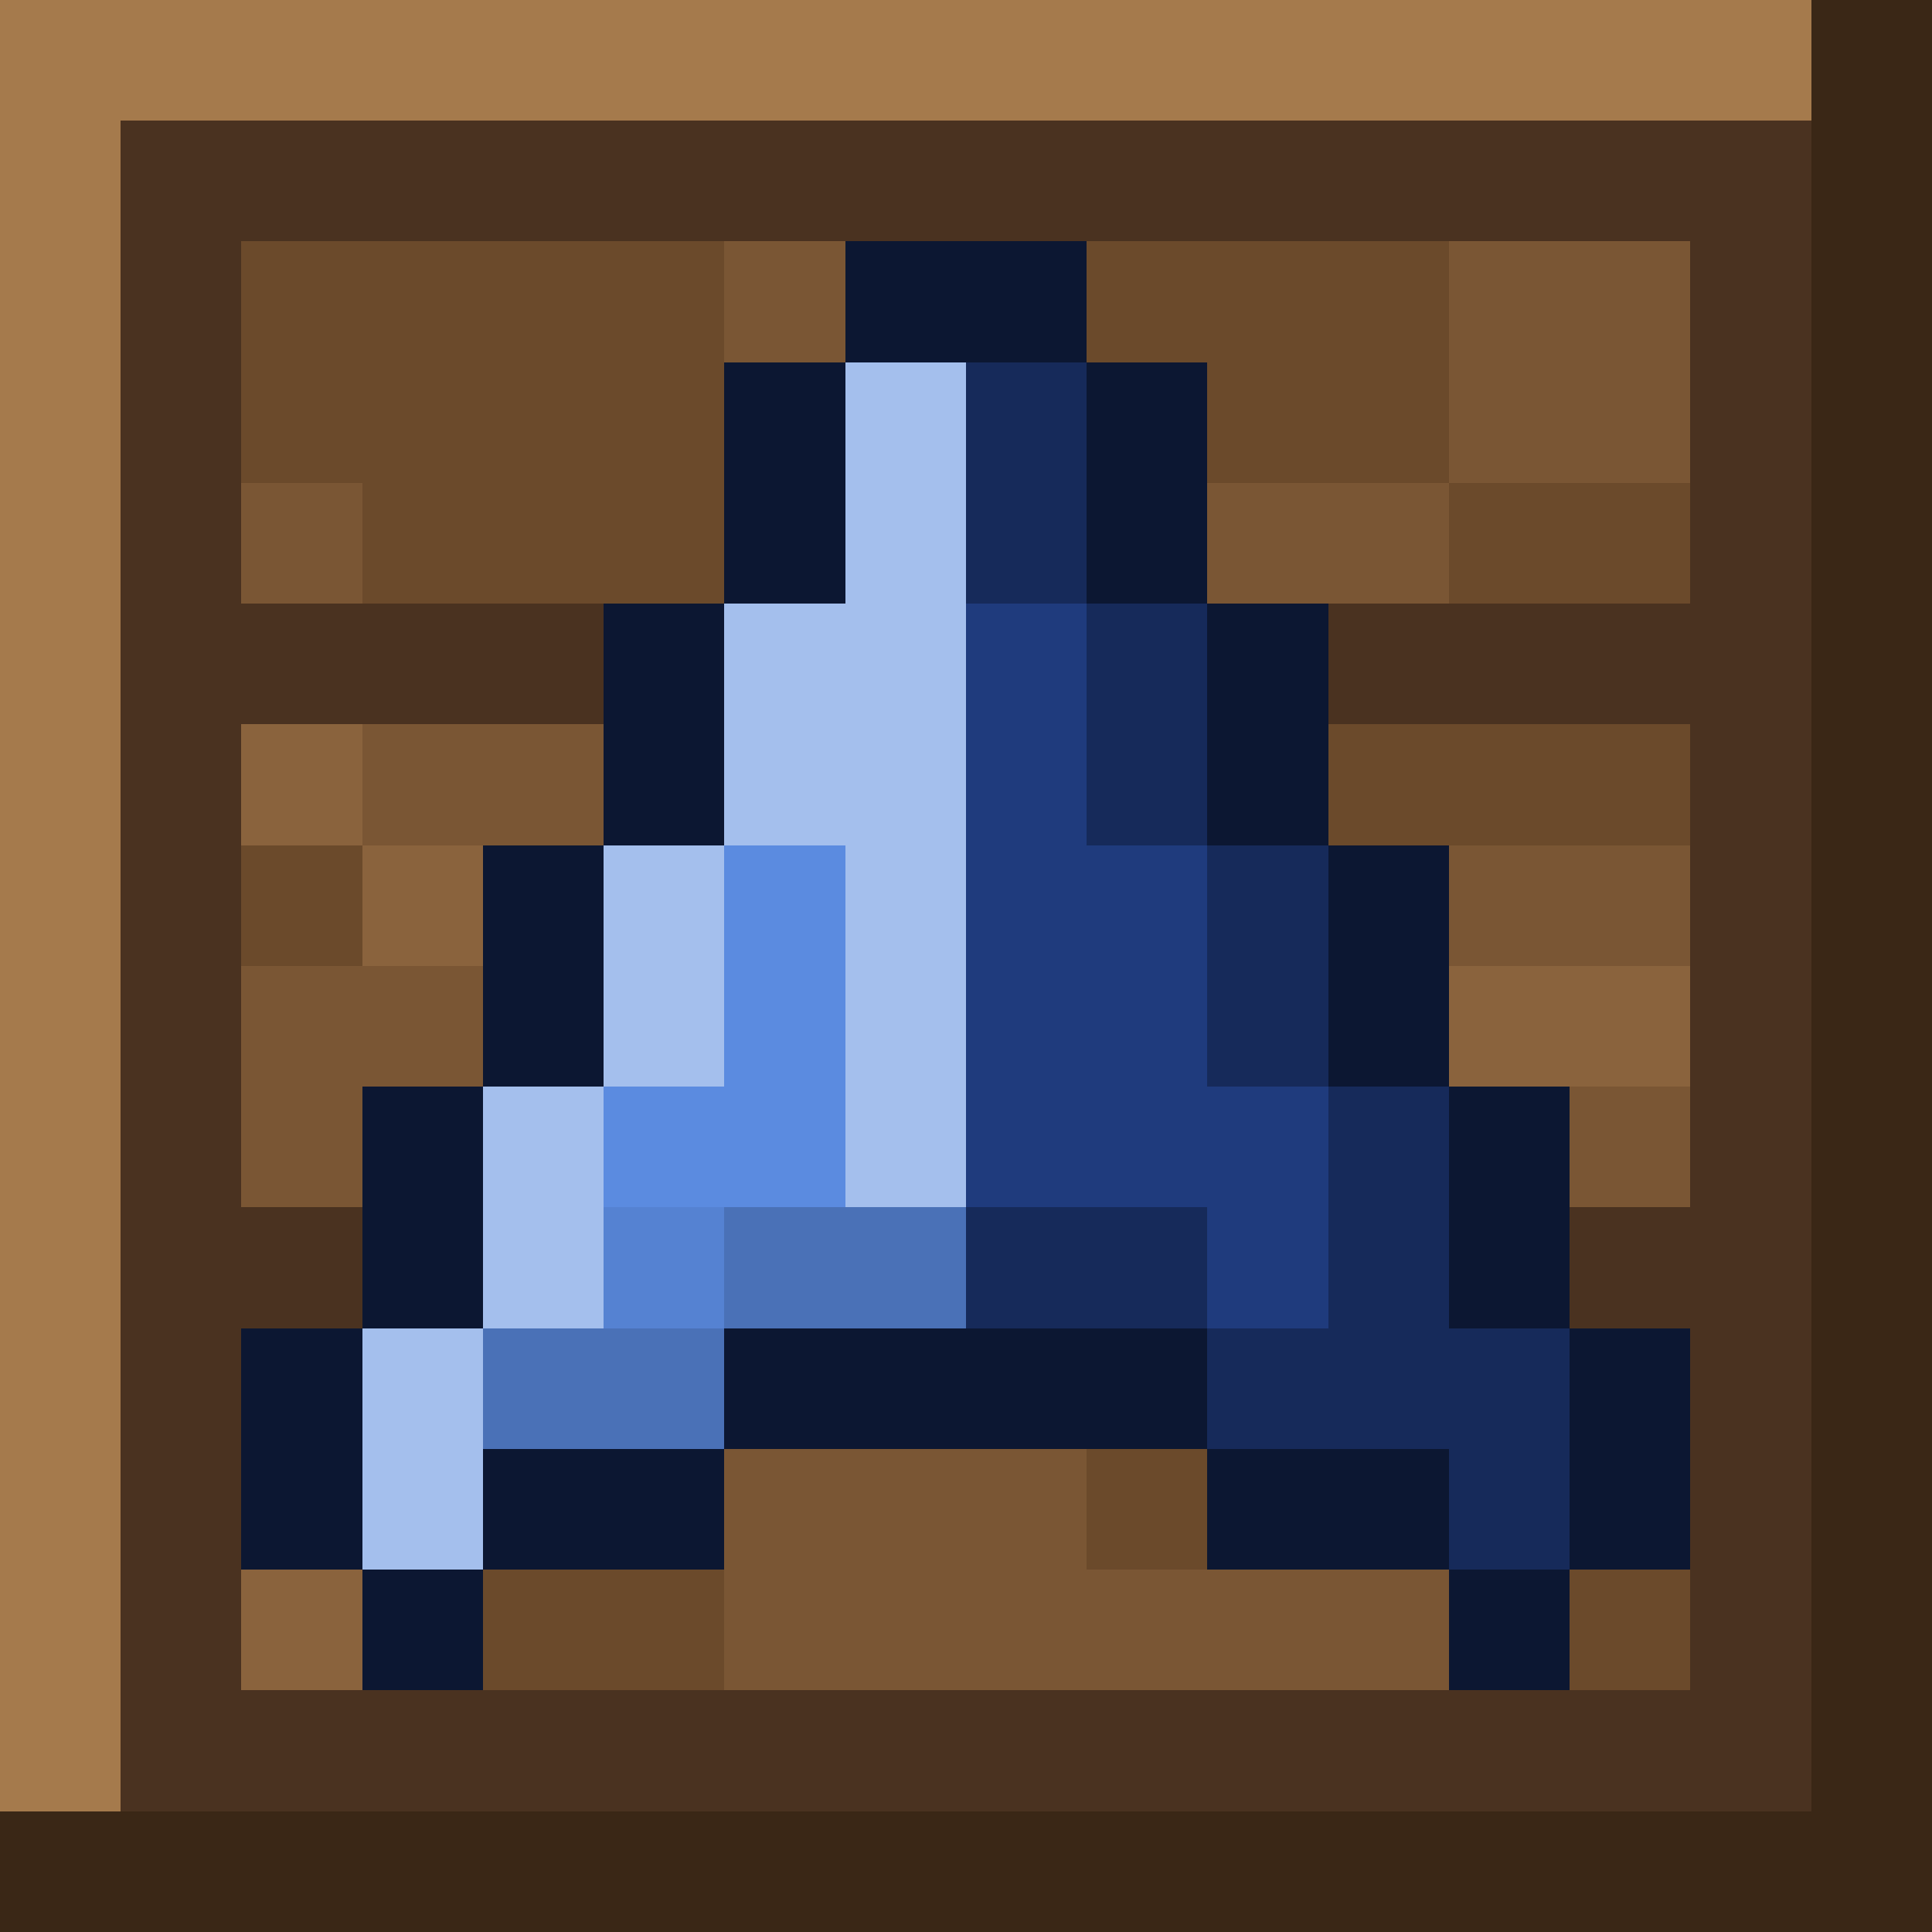
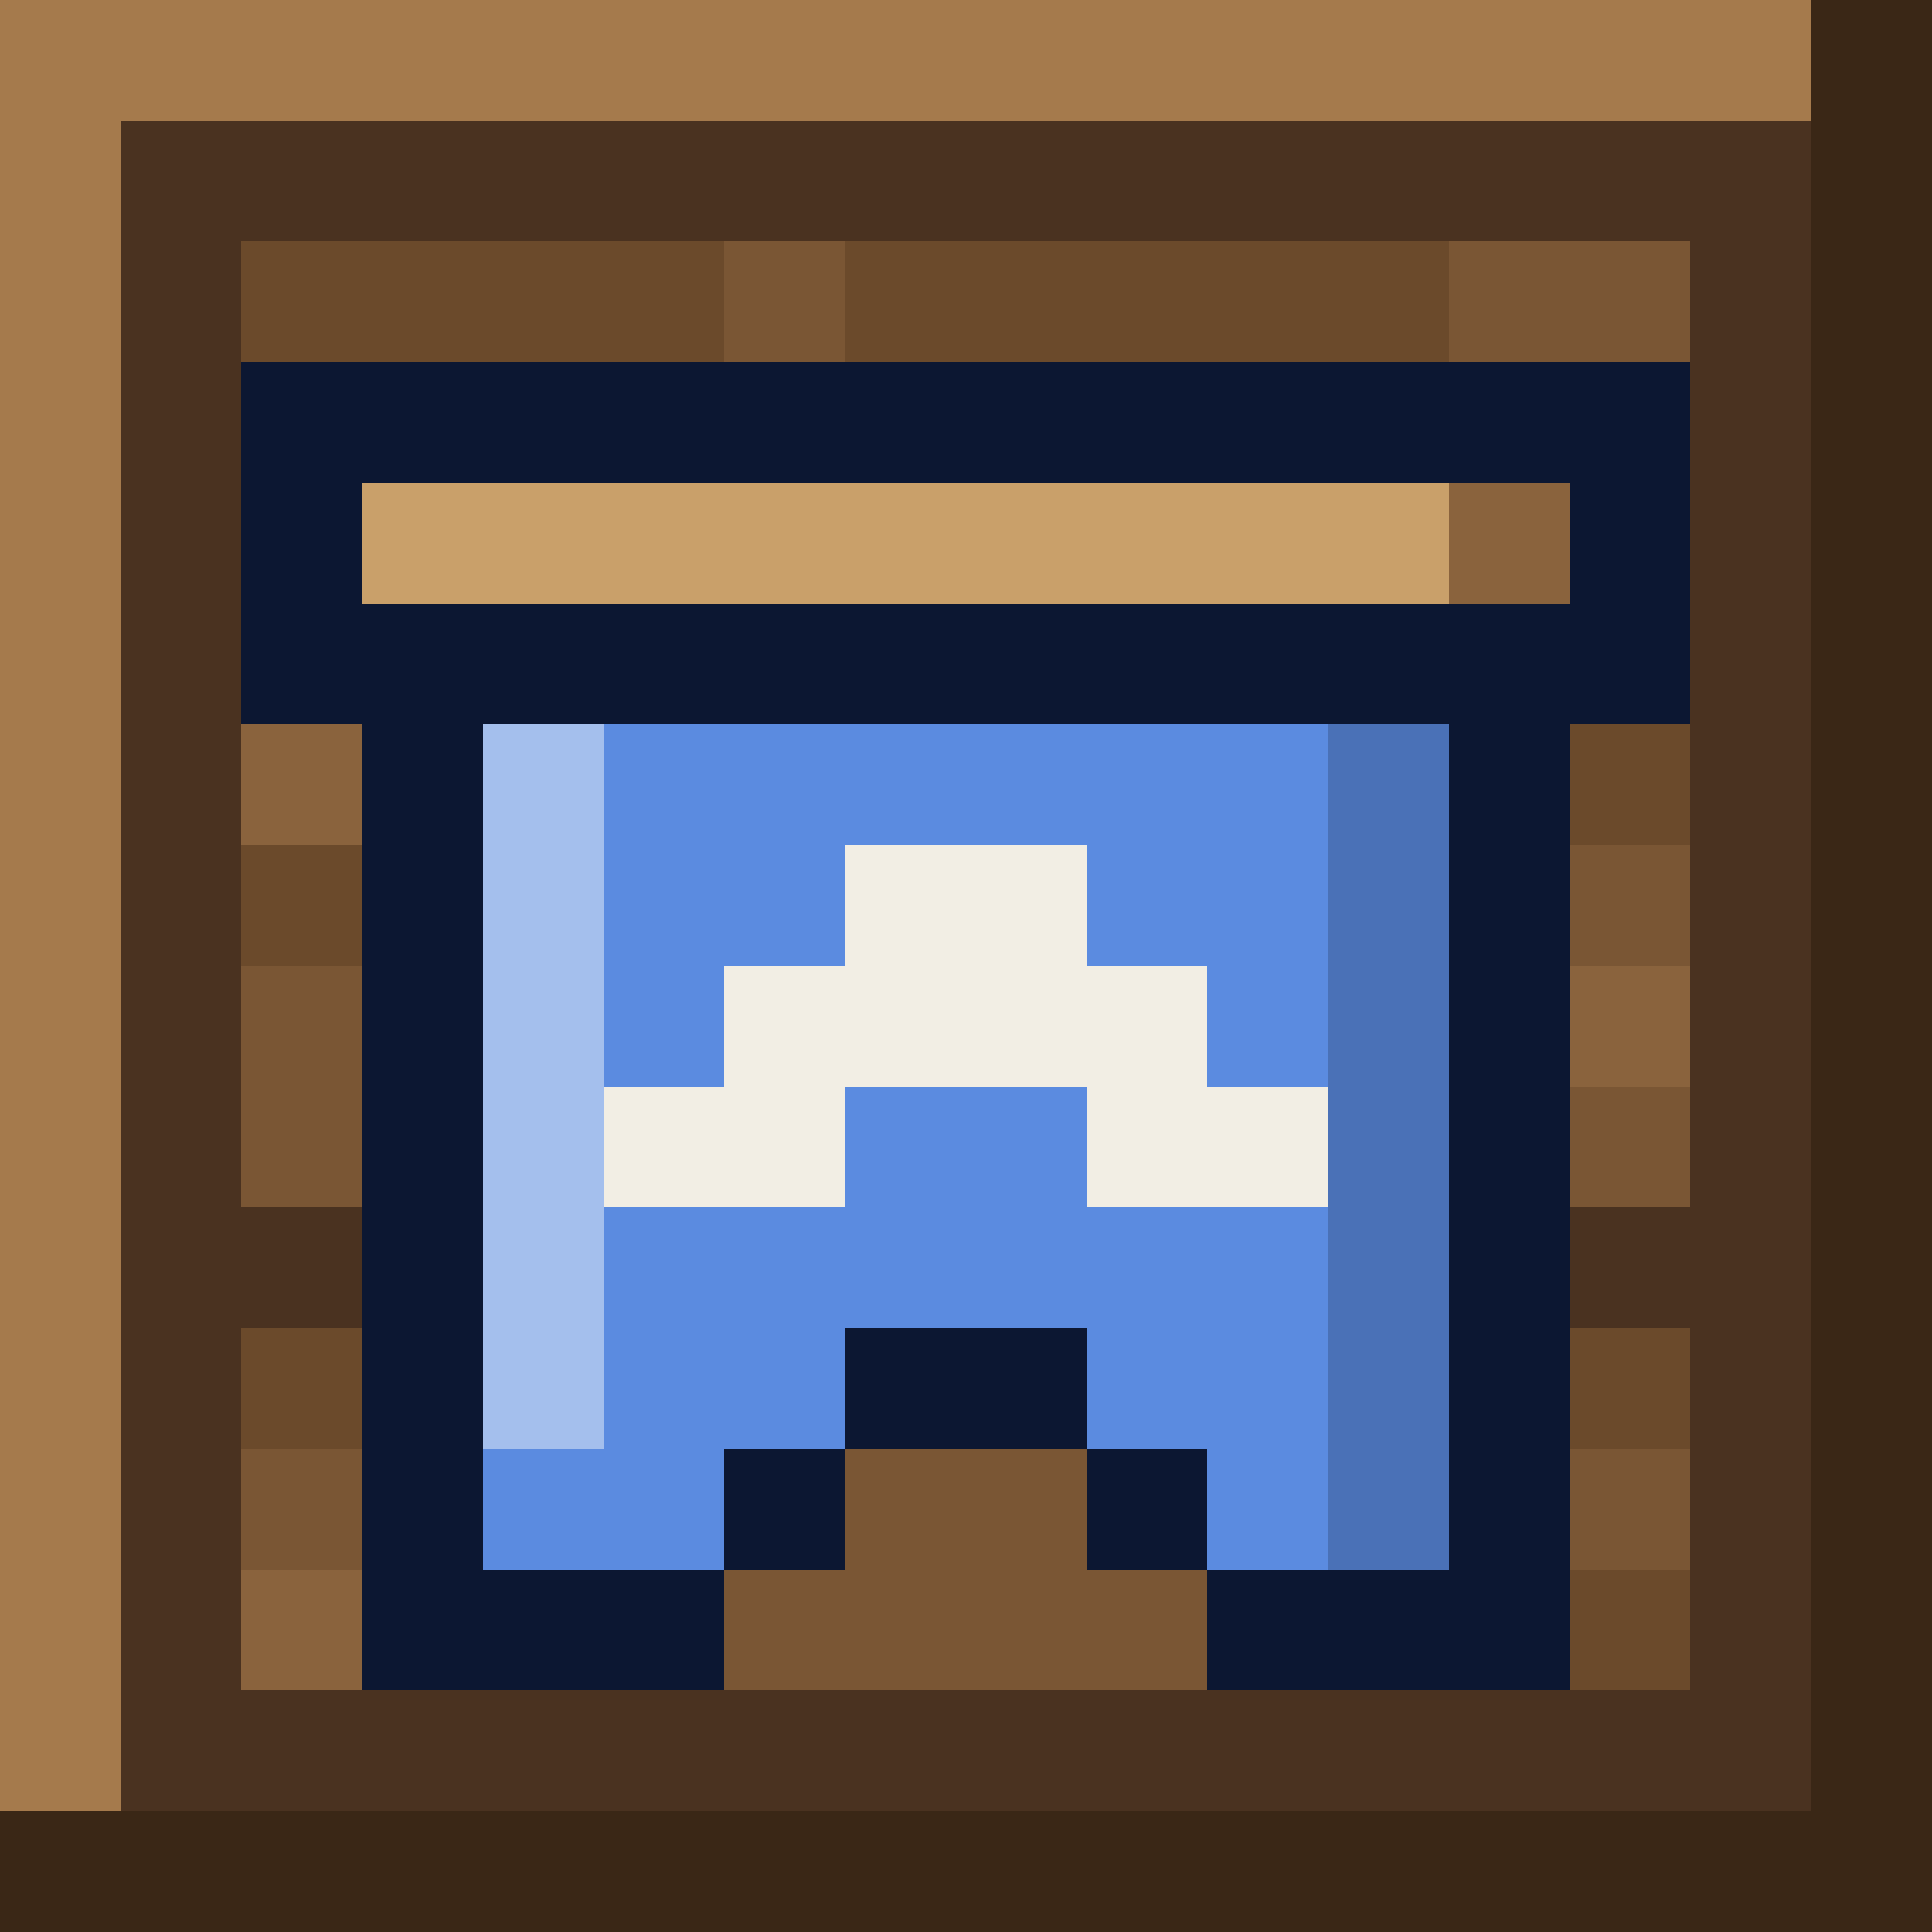
<svg xmlns="http://www.w3.org/2000/svg" viewBox="0 0 16 16" width="128" height="128" shape-rendering="crispEdges">
  <path fill="#a57a4c" d="M0 0h15v1h-15zM0 1h1v1h-1zM0 2h1v1h-1zM0 3h1v1h-1zM0 4h1v1h-1zM0 5h1v1h-1zM0 6h1v1h-1zM0 7h1v1h-1zM0 8h1v1h-1zM0 9h1v1h-1zM0 10h1v1h-1zM0 11h1v1h-1zM0 12h1v1h-1zM0 13h1v1h-1zM0 14h1v1h-1z" />
  <path fill="#3a2716" d="M15 0h1v1h-1zM15 1h1v1h-1zM15 2h1v1h-1zM15 3h1v1h-1zM15 4h1v1h-1zM15 5h1v1h-1zM15 6h1v1h-1zM15 7h1v1h-1zM15 8h1v1h-1zM15 9h1v1h-1zM15 10h1v1h-1zM15 11h1v1h-1zM15 12h1v1h-1zM15 13h1v1h-1zM15 14h1v1h-1zM0 15h16v1h-16z" />
-   <path fill="#4a3220" d="M1 1h14v1h-14zM1 2h1v1h-1zM14 2h1v1h-1zM1 3h1v1h-1zM14 3h1v1h-1zM1 4h1v1h-1zM14 4h1v1h-1zM1 5h4v1h-4zM11 5h4v1h-4zM1 6h1v1h-1zM14 6h1v1h-1zM1 7h1v1h-1zM14 7h1v1h-1zM1 8h1v1h-1zM14 8h1v1h-1zM1 9h1v1h-1zM14 9h1v1h-1zM1 10h2v1h-2zM13 10h2v1h-2zM1 11h1v1h-1zM14 11h1v1h-1zM1 12h1v1h-1zM14 12h1v1h-1zM1 13h1v1h-1zM14 13h1v1h-1zM1 14h14v1h-14z" />
-   <path fill="#6b4a2b" d="M2 2h4v1h-4zM9 2h3v1h-3zM2 3h4v1h-4zM10 3h2v1h-2zM3 4h3v1h-3zM12 4h2v1h-2zM11 6h3v1h-3zM2 7h1v1h-1zM9 12h1v1h-1zM4 13h2v1h-2zM13 13h1v1h-1z" />
-   <path fill="#7a5634" d="M6 2h1v1h-1zM12 2h2v1h-2zM12 3h2v1h-2zM2 4h1v1h-1zM10 4h2v1h-2zM3 6h2v1h-2zM12 7h2v1h-2zM2 8h2v1h-2zM2 9h1v1h-1zM13 9h1v1h-1zM6 12h3v1h-3zM6 13h6v1h-6z" />
-   <path fill="#0c1732" d="M7 2h2v1h-2zM6 3h1v1h-1zM9 3h1v1h-1zM6 4h1v1h-1zM9 4h1v1h-1zM5 5h1v1h-1zM10 5h1v1h-1zM5 6h1v1h-1zM10 6h1v1h-1zM4 7h1v1h-1zM11 7h1v1h-1zM4 8h1v1h-1zM11 8h1v1h-1zM3 9h1v1h-1zM12 9h1v1h-1zM3 10h1v1h-1zM12 10h1v1h-1zM2 11h1v1h-1zM6 11h4v1h-4zM13 11h1v1h-1zM2 12h1v1h-1zM4 12h2v1h-2zM10 12h2v1h-2zM13 12h1v1h-1zM3 13h1v1h-1zM12 13h1v1h-1z" />
-   <path fill="#a4bfed" d="M7 3h1v1h-1zM7 4h1v1h-1zM6 5h2v1h-2zM6 6h2v1h-2zM5 7h1v1h-1zM7 7h1v1h-1zM5 8h1v1h-1zM7 8h1v1h-1zM4 9h1v1h-1zM7 9h1v1h-1zM4 10h1v1h-1zM3 11h1v1h-1zM3 12h1v1h-1z" />
-   <path fill="#162a5a" d="M8 3h1v1h-1zM8 4h1v1h-1zM9 5h1v1h-1zM9 6h1v1h-1zM10 7h1v1h-1zM10 8h1v1h-1zM11 9h1v1h-1zM8 10h2v1h-2zM11 10h1v1h-1zM10 11h3v1h-3zM12 12h1v1h-1z" />
-   <path fill="#1f3b7d" d="M8 5h1v1h-1zM8 6h1v1h-1zM8 7h2v1h-2zM8 8h2v1h-2zM8 9h3v1h-3zM10 10h1v1h-1z" />
-   <path fill="#8a633d" d="M2 6h1v1h-1zM3 7h1v1h-1zM12 8h2v1h-2zM2 13h1v1h-1z" />
-   <path fill="#5b8be0" d="M6 7h1v1h-1zM6 8h1v1h-1zM5 9h2v1h-2z" />
-   <path fill="#5582d2" d="M5 10h1v1h-1z" />
-   <path fill="#4a71b7" d="M6 10h2v1h-2zM4 11h2v1h-2z" />
+   <path fill="#4a3220" d="M1 1h14v1h-14zM1 2h1v1h-1zM14 2h1v1h-1zM1 3h1v1h-1zM14 3h1v1h-1zM1 4h1v1h-1zM14 4h1v1h-1zM1 5h1v1h-1zM14 5h1v1h-1zM1 6h1v1h-1zM14 6h1v1h-1zM1 7h1v1h-1zM14 7h1v1h-1zM1 8h1v1h-1zM14 8h1v1h-1zM1 9h1v1h-1zM14 9h1v1h-1zM1 10h2v1h-2zM13 10h2v1h-2zM1 11h1v1h-1zM14 11h1v1h-1zM1 12h1v1h-1zM14 12h1v1h-1zM1 13h1v1h-1zM14 13h1v1h-1zM1 14h14v1h-14z" />
+   <path fill="#6b4a2b" d="M2 2h4v1h-4zM7 2h5v1h-5zM13 6h1v1h-1zM2 7h1v1h-1zM2 11h1v1h-1zM13 11h1v1h-1zM13 13h1v1h-1z" />
+   <path fill="#7a5634" d="M6 2h1v1h-1zM12 2h2v1h-2zM13 7h1v1h-1zM2 8h1v1h-1zM2 9h1v1h-1zM13 9h1v1h-1zM2 12h1v1h-1zM7 12h2v1h-2zM13 12h1v1h-1zM6 13h4v1h-4z" />
+   <path fill="#0c1732" d="M2 3h12v1h-12zM2 4h1v1h-1zM13 4h1v1h-1zM2 5h12v1h-12zM3 6h1v1h-1zM12 6h1v1h-1zM3 7h1v1h-1zM12 7h1v1h-1zM3 8h1v1h-1zM12 8h1v1h-1zM3 9h1v1h-1zM12 9h1v1h-1zM3 10h1v1h-1zM12 10h1v1h-1zM3 11h1v1h-1zM7 11h2v1h-2zM12 11h1v1h-1zM3 12h1v1h-1zM6 12h1v1h-1zM9 12h1v1h-1zM12 12h1v1h-1zM3 13h3v1h-3zM10 13h3v1h-3z" />
+   <path fill="#c9a06a" d="M3 4h9v1h-9z" />
+   <path fill="#8a633d" d="M12 4h1v1h-1zM2 6h1v1h-1zM13 8h1v1h-1zM2 13h1v1h-1z" />
+   <path fill="#a4bfed" d="M4 6h1v1h-1zM4 7h1v1h-1zM4 8h1v1h-1zM4 9h1v1h-1zM4 10h1v1h-1zM4 11h1v1h-1z" />
+   <path fill="#5b8be0" d="M5 6h6v1h-6zM5 7h2v1h-2zM9 7h2v1h-2zM5 8h1v1h-1zM10 8h1v1h-1zM7 9h2v1h-2zM5 10h6v1h-6zM5 11h2v1h-2zM9 11h2v1h-2zM4 12h2v1h-2zM10 12h1v1h-1z" />
+   <path fill="#4a71b7" d="M11 6h1v1h-1zM11 7h1v1h-1zM11 8h1v1h-1zM11 9h1v1h-1zM11 10h1v1h-1zM11 11h1v1h-1zM11 12h1v1h-1z" />
+   <path fill="#f2eee4" d="M7 7h2v1h-2zM6 8h4v1h-4zM5 9h2v1h-2zM9 9h2v1h-2z" />
</svg>
